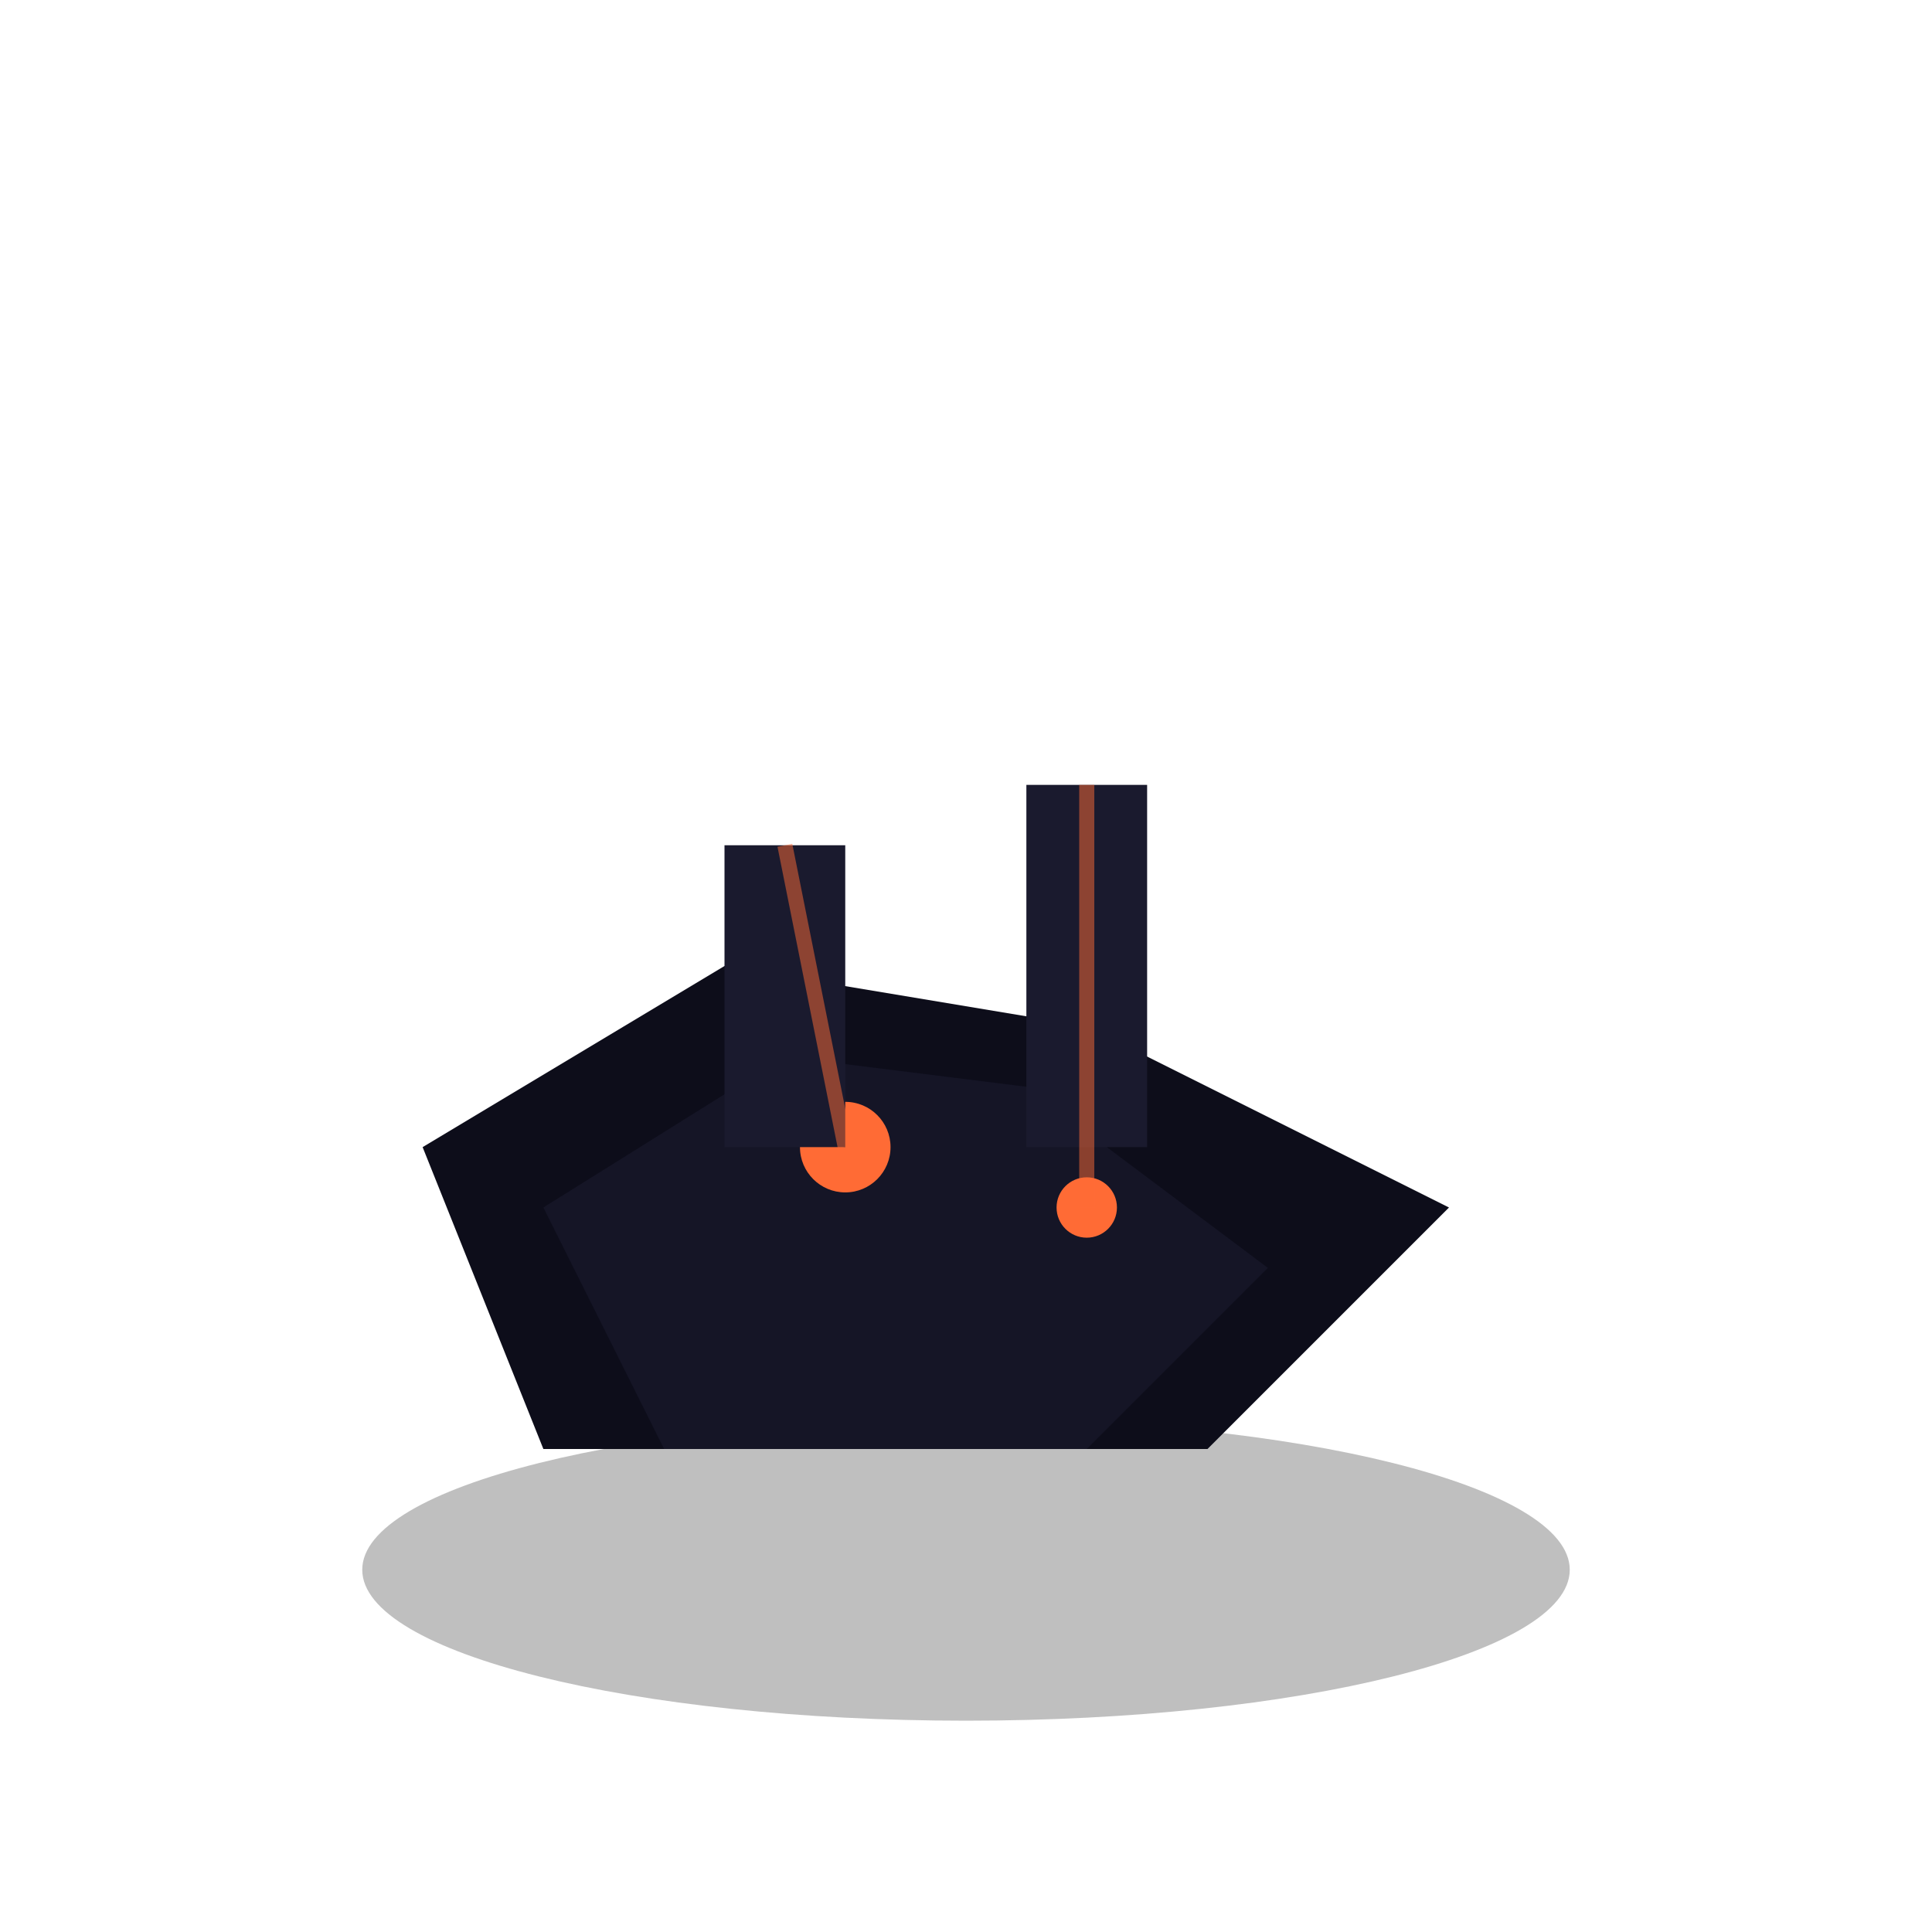
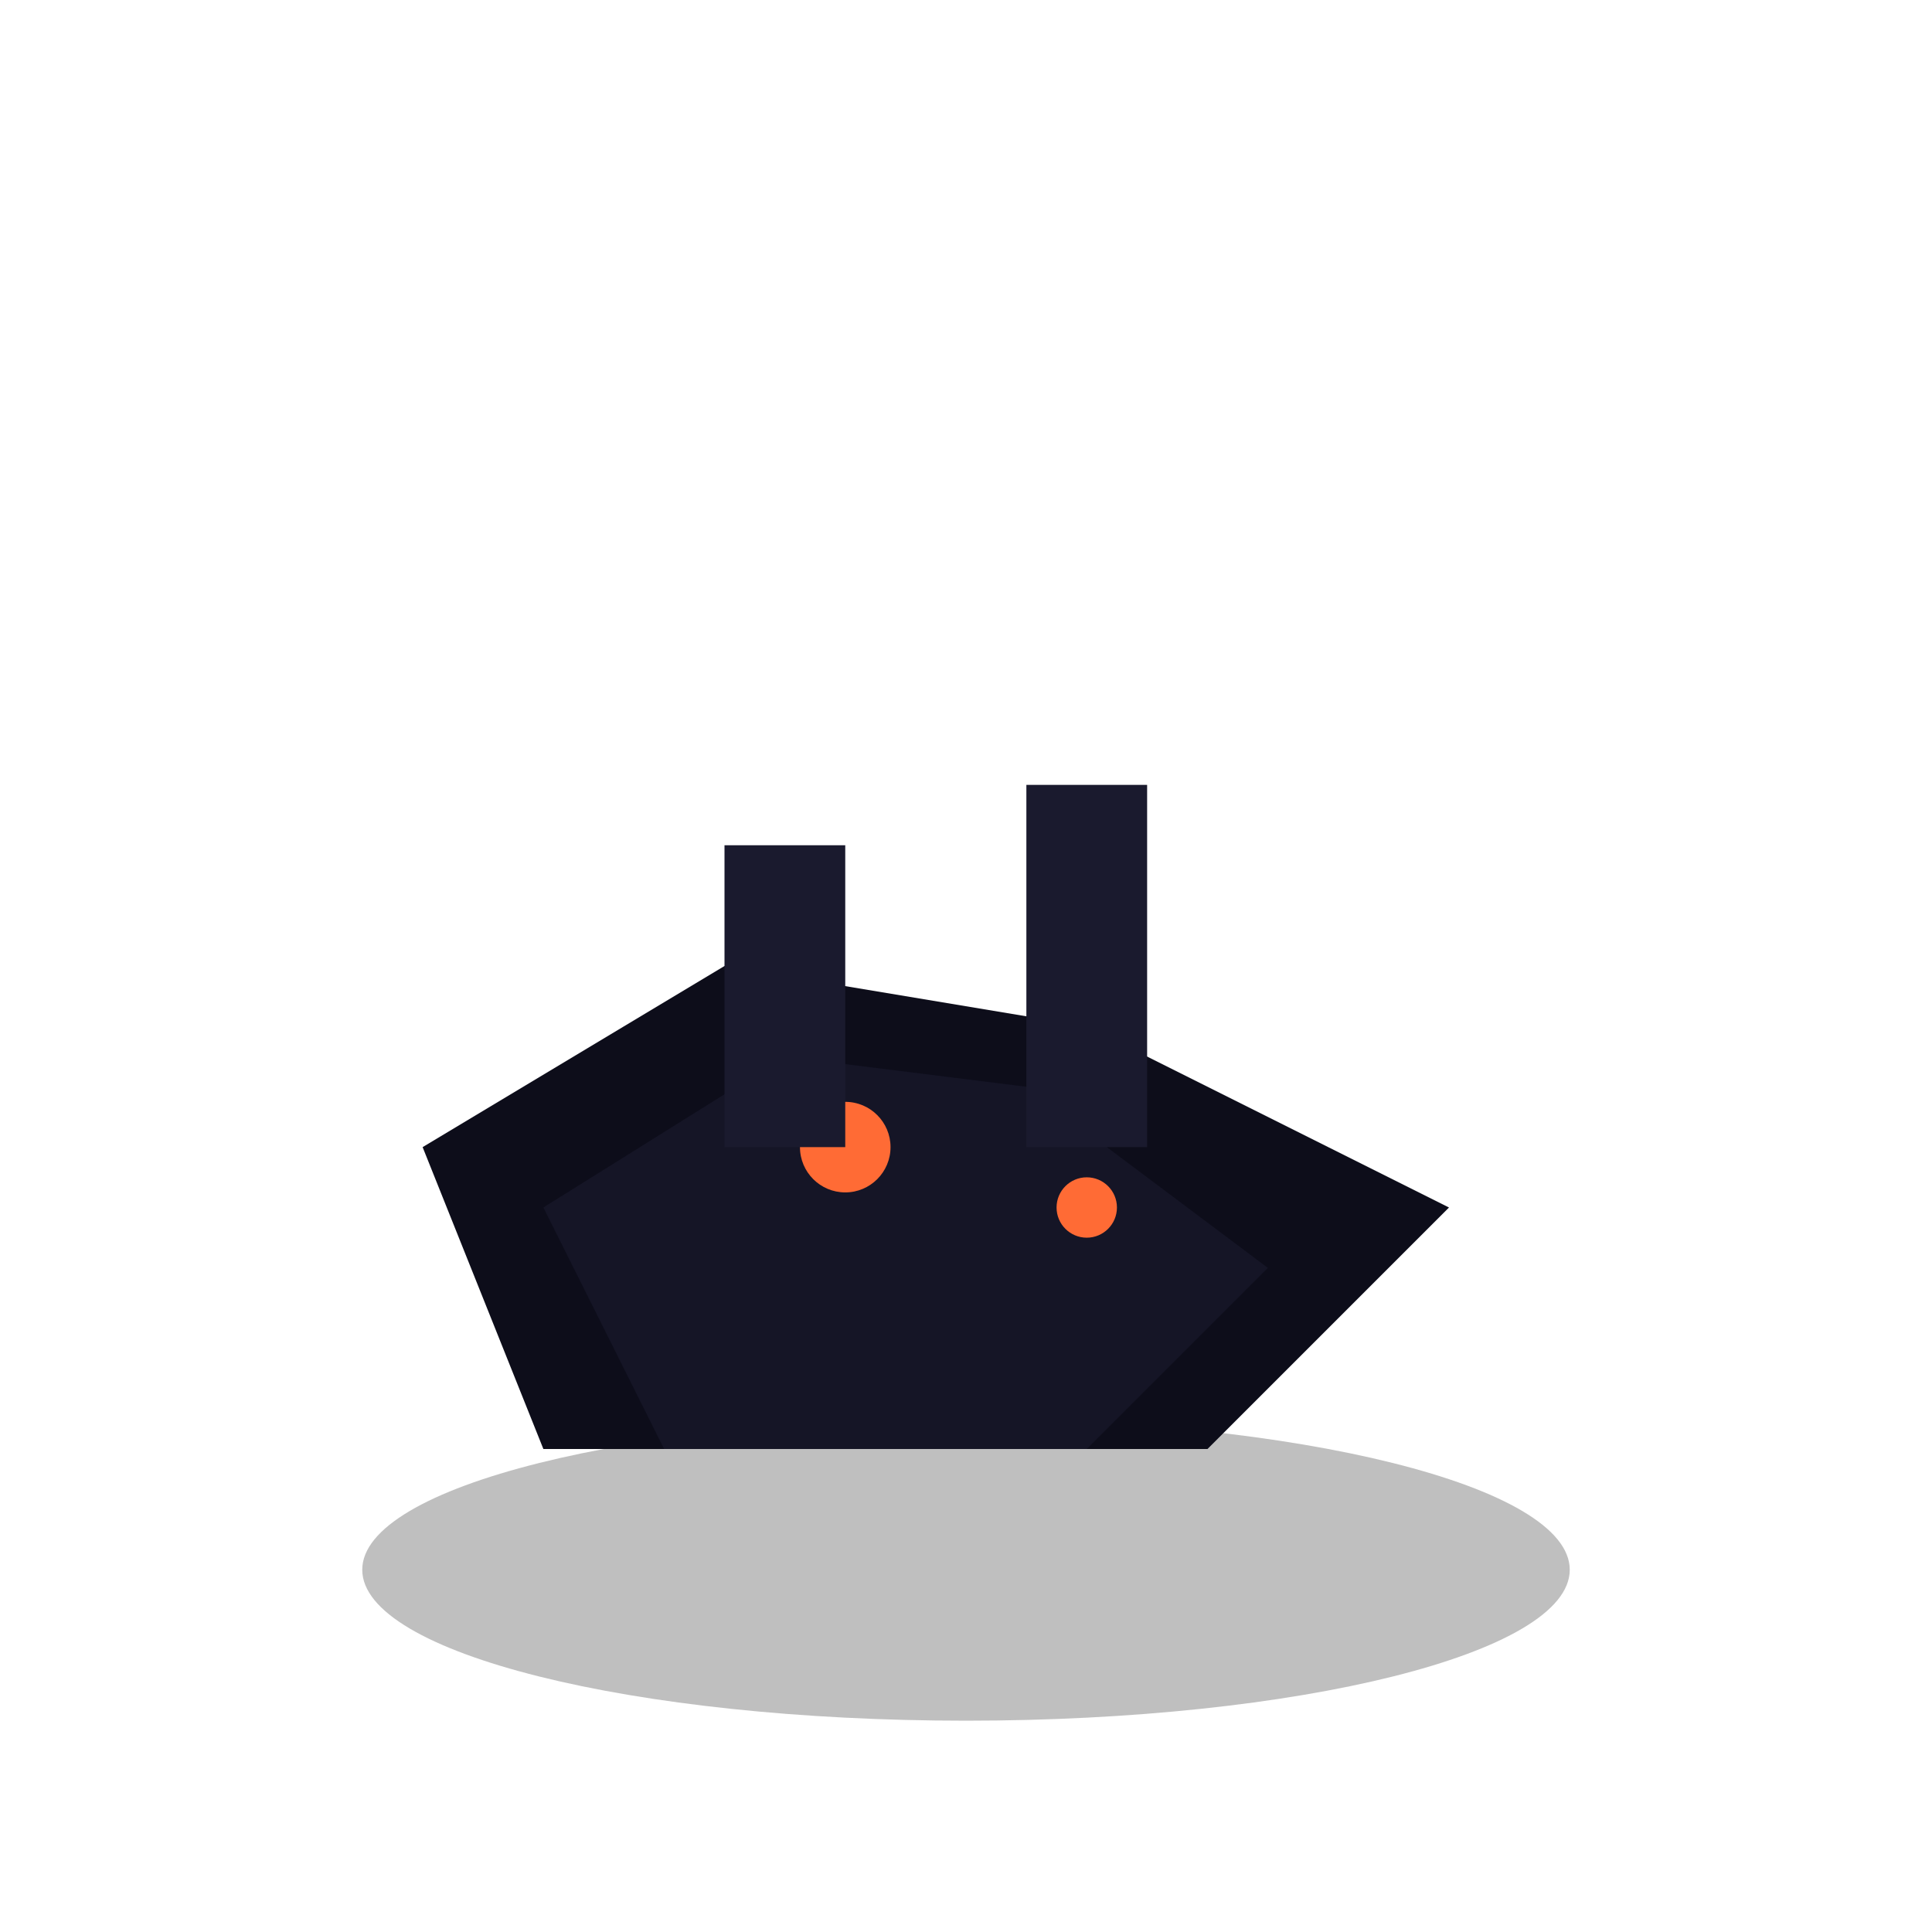
<svg xmlns="http://www.w3.org/2000/svg" viewBox="0 0 128 128" width="128" height="128">
  <defs>
    <linearGradient id="g" x1="0" y1="0" x2="0" y2="1">
      <stop offset="0" stop-color="#fff" stop-opacity="0.15" />
      <stop offset="1" stop-color="#000" stop-opacity="0.15" />
    </linearGradient>
  </defs>
  <ellipse cx="64" cy="104" rx="40" ry="10" fill="#000" opacity="0.25" />
  <polygon points="28,76 48,64 72,68 96,80 80,96 36,96" fill="#0D0D1A" />
  <polygon points="36,80 52,70 68,72 84,84 72,96 44,96" fill="#1A1A2E" opacity="0.6" />
  <circle cx="56" cy="76" r="3" fill="#FF6B35" />
  <circle cx="72" cy="80" r="2" fill="#FF6B35" />
  <rect x="48" y="56" width="8" height="20" fill="#1A1A2E" />
  <rect x="68" y="52" width="8" height="24" fill="#1A1A2E" />
-   <line x1="52" y1="56" x2="56" y2="76" stroke="#FF6B35" stroke-width="1" opacity="0.5" />
-   <line x1="72" y1="52" x2="72" y2="80" stroke="#FF6B35" stroke-width="1" opacity="0.5" />
</svg>
